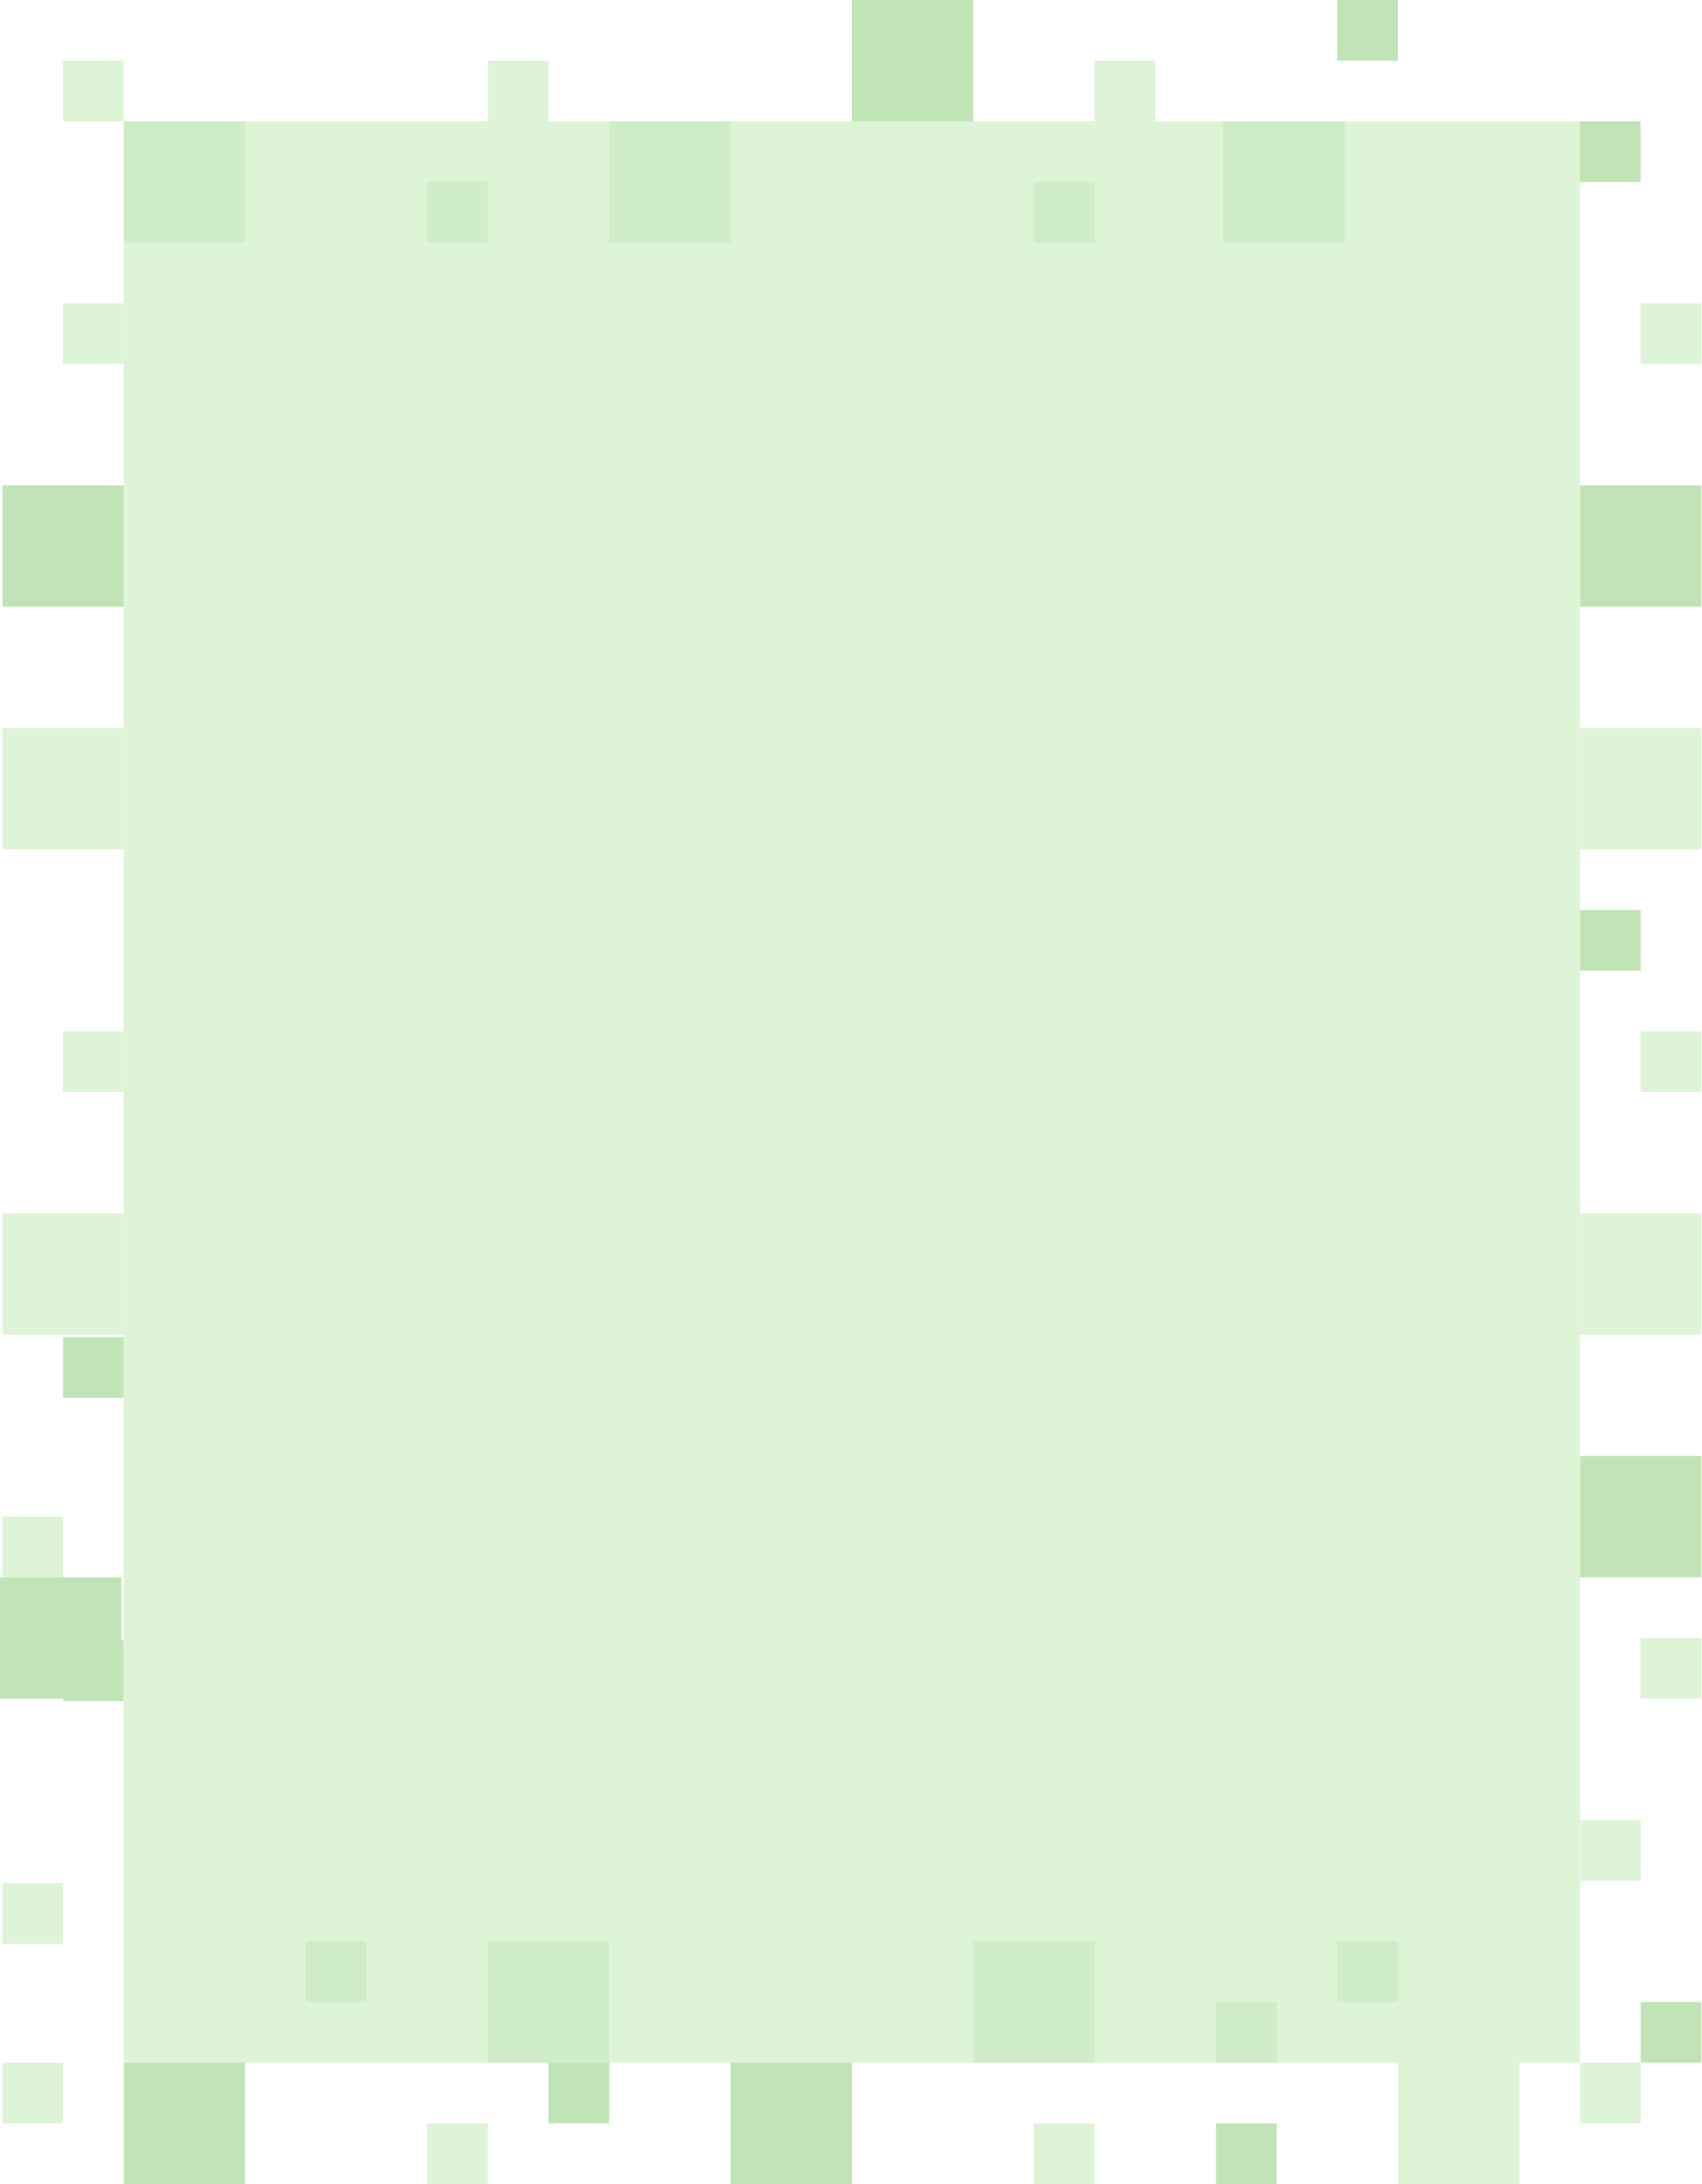
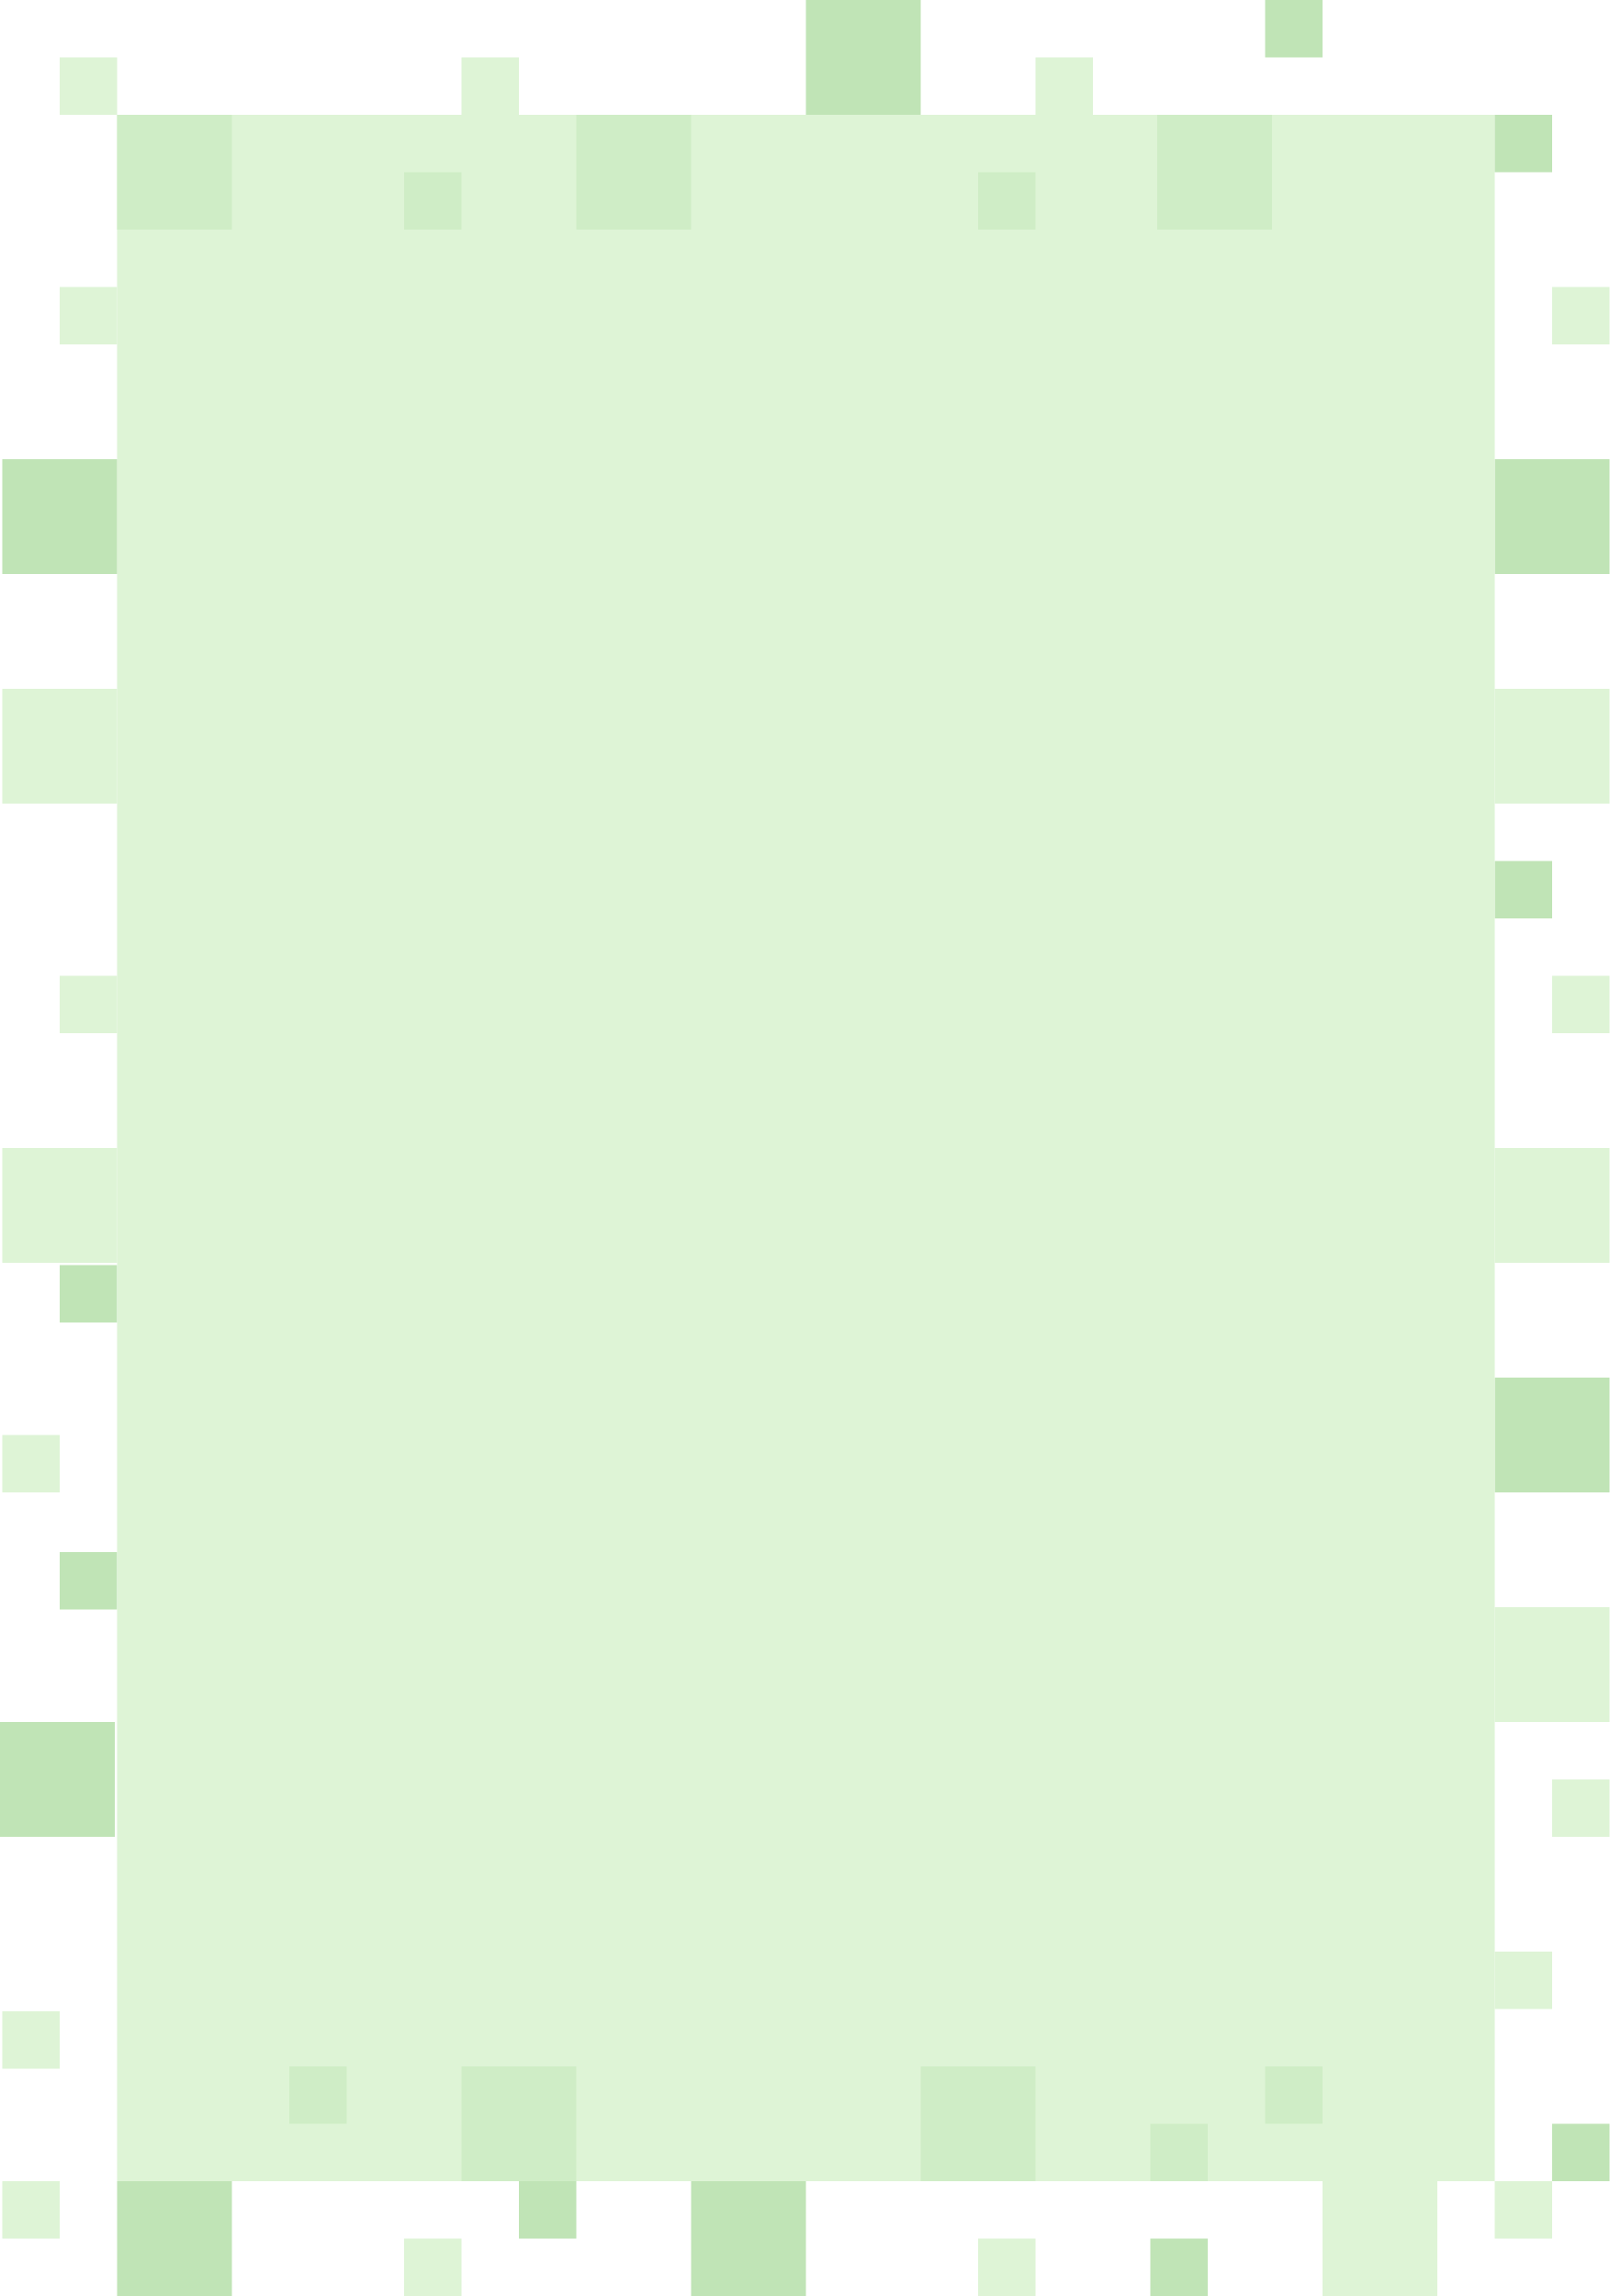
- <svg xmlns="http://www.w3.org/2000/svg" width="701px" height="900px" viewBox="0 0 701 900" version="1.1">
+ <svg xmlns="http://www.w3.org/2000/svg" width="701px" height="1000px" viewBox="0 0 701 1000" version="1.1">
  <defs />
  <g id="CASE-STUDY" stroke="none" stroke-width="1" fill="none" fill-rule="evenodd">
    <g id="Artboard-7" transform="translate(-49, -2350)">
      <g id="Group-10" transform="translate(49, 2350)">
        <rect id="Rectangle-8" fill="#C0E4B6" x="26" y="551" width="25" height="25" />
        <rect id="Rectangle-8" fill="#C0E4B6" x="26" y="676" width="25" height="25" />
        <rect id="Rectangle-8" fill="#DEF4D6" x="1" y="625" width="25" height="25" />
-         <rect id="Rectangle-8" fill="#DEF4D6" x="1" y="776" width="25" height="25" />
-         <rect id="Rectangle-8" fill="#DEF4D6" x="1" y="850" width="25" height="25" />
-         <rect id="Rectangle-8" fill="#DEF4D6" x="676" y="675" width="25" height="25" />
+         <rect id="Rectangle-8" fill="#DEF4D6" x="1" y="876" width="25" height="25" />
+         <rect id="Rectangle-8" fill="#DEF4D6" x="1" y="950" width="25" height="25" />
+         <rect id="Rectangle-8" fill="#DEF4D6" x="676" y="775" width="25" height="25" />
        <rect id="Rectangle-8" fill="#C0E4B6" x="651" y="600" width="50" height="50" />
        <rect id="Rectangle-8" fill="#DEF4D6" x="651" y="500" width="50" height="50" />
        <rect id="Rectangle-8" fill="#DEF4D6" x="676" y="425" width="25" height="25" />
        <rect id="Rectangle-8" fill="#DEF4D6" x="651" y="300" width="50" height="50" />
        <rect id="Rectangle-8" fill="#DEF4D6" x="676" y="125" width="25" height="25" />
        <rect id="Rectangle-8" fill="#C0E4B6" x="651" y="200" width="50" height="50" />
        <rect id="Rectangle-8" fill="#C0E4B6" x="651" y="375" width="25" height="25" />
-         <rect id="Rectangle-8" fill="#DEF4D6" x="576" y="850" width="50" height="50" />
-         <rect id="Rectangle-8" fill="#DEF4D6" x="51" y="50" width="600" height="800" />
-         <rect id="Rectangle-8" fill="#C0E4B6" x="0" y="650" width="50" height="50" />
-         <rect id="Rectangle-8" fill="#C0E4B6" x="676" y="825" width="25" height="25" />
-         <rect id="Rectangle-8" fill="#DEF4D6" x="651" y="750" width="25" height="25" />
+         <rect id="Rectangle-8" fill="#DEF4D6" x="576" y="950" width="50" height="50" />
+         <rect id="Rectangle-8" fill="#DEF4D6" x="51" y="50" width="600" height="900" />
+         <rect id="Rectangle-8" fill="#C0E4B6" x="0" y="750" width="50" height="50" />
+         <rect id="Rectangle-8" fill="#C0E4B6" x="676" y="925" width="25" height="25" />
        <rect id="Rectangle-8" fill="#DEF4D6" x="651" y="850" width="25" height="25" />
-         <rect id="Rectangle-8" fill="#DEF4D6" x="176" y="875" width="25" height="25" />
+         <rect id="Rectangle-8" fill="#DEF4D6" x="651" y="950" width="25" height="25" />
+         <rect id="Rectangle-8" fill="#DEF4D6" x="176" y="975" width="25" height="25" />
        <rect id="Rectangle-8" fill="#DEF4D6" x="1" y="300" width="50" height="50" />
        <rect id="Rectangle-8" fill="#DEF4D6" x="1" y="500" width="50" height="50" />
+         <rect id="Rectangle-8" fill="#DEF4D6" x="651" y="700" width="50" height="50" />
        <rect id="Rectangle-8" fill="#DEF4D6" x="26" y="125" width="25" height="25" />
        <rect id="Rectangle-8" fill="#DEF4D6" x="26" y="425" width="25" height="25" />
        <rect id="Rectangle-8" fill="#C0E4B6" x="1" y="200" width="50" height="50" />
        <rect id="Rectangle-8" fill="#C0E4B6" x="651" y="50" width="25" height="25" />
        <rect id="Rectangle-8" fill="#DEF4D6" x="26" y="25" width="25" height="25" />
        <rect id="Rectangle-8" fill="#CFEDC6" x="504" y="50" width="50" height="50" />
        <rect id="Rectangle-8" fill="#CFEDC6" x="251" y="50" width="50" height="50" />
        <rect id="Rectangle-8" fill="#CFEDC6" x="51" y="50" width="50" height="50" />
-         <rect id="Rectangle-8" fill="#CFEDC6" x="401" y="800" width="50" height="50" />
-         <rect id="Rectangle-8" fill="#CFEDC6" x="201" y="800" width="50" height="50" />
-         <rect id="Rectangle-8" fill="#C0E4B6" x="501" y="875" width="25" height="25" />
+         <rect id="Rectangle-8" fill="#CFEDC6" x="401" y="900" width="50" height="50" />
+         <rect id="Rectangle-8" fill="#CFEDC6" x="201" y="900" width="50" height="50" />
+         <rect id="Rectangle-8" fill="#C0E4B6" x="501" y="975" width="25" height="25" />
        <rect id="Rectangle-8" fill="#C0E4B6" x="551" y="0" width="25" height="25" />
        <rect id="Rectangle-8" fill="#CFEDC6" x="426" y="75" width="25" height="25" />
        <rect id="Rectangle-8" fill="#CFEDC6" x="176" y="75" width="25" height="25" />
-         <rect id="Rectangle-8" fill="#CFEDC6" x="501" y="825" width="25" height="25" />
-         <rect id="Rectangle-8" fill="#CFEDC6" x="126" y="800" width="25" height="25" />
-         <rect id="Rectangle-8" fill="#CFEDC6" x="551" y="800" width="25" height="25" />
-         <rect id="Rectangle-8" fill="#C0E4B6" x="226" y="850" width="25" height="25" />
+         <rect id="Rectangle-8" fill="#CFEDC6" x="501" y="925" width="25" height="25" />
+         <rect id="Rectangle-8" fill="#CFEDC6" x="126" y="900" width="25" height="25" />
+         <rect id="Rectangle-8" fill="#CFEDC6" x="551" y="900" width="25" height="25" />
+         <rect id="Rectangle-8" fill="#C0E4B6" x="226" y="950" width="25" height="25" />
        <rect id="Rectangle-8" fill="#C0E4B6" x="351" y="0" width="50" height="50" />
-         <rect id="Rectangle-8" fill="#C0E4B6" x="301" y="850" width="50" height="50" />
-         <rect id="Rectangle-8" fill="#C0E4B6" x="51" y="850" width="50" height="50" />
+         <rect id="Rectangle-8" fill="#C0E4B6" x="301" y="950" width="50" height="50" />
+         <rect id="Rectangle-8" fill="#C0E4B6" x="51" y="950" width="50" height="50" />
        <rect id="Rectangle-8" fill="#DEF4D6" x="201" y="25" width="25" height="25" />
        <rect id="Rectangle-8" fill="#DEF4D6" x="451" y="25" width="25" height="25" />
-         <rect id="Rectangle-8" fill="#DEF4D6" x="426" y="875" width="25" height="25" />
+         <rect id="Rectangle-8" fill="#DEF4D6" x="426" y="975" width="25" height="25" />
      </g>
    </g>
  </g>
</svg>
